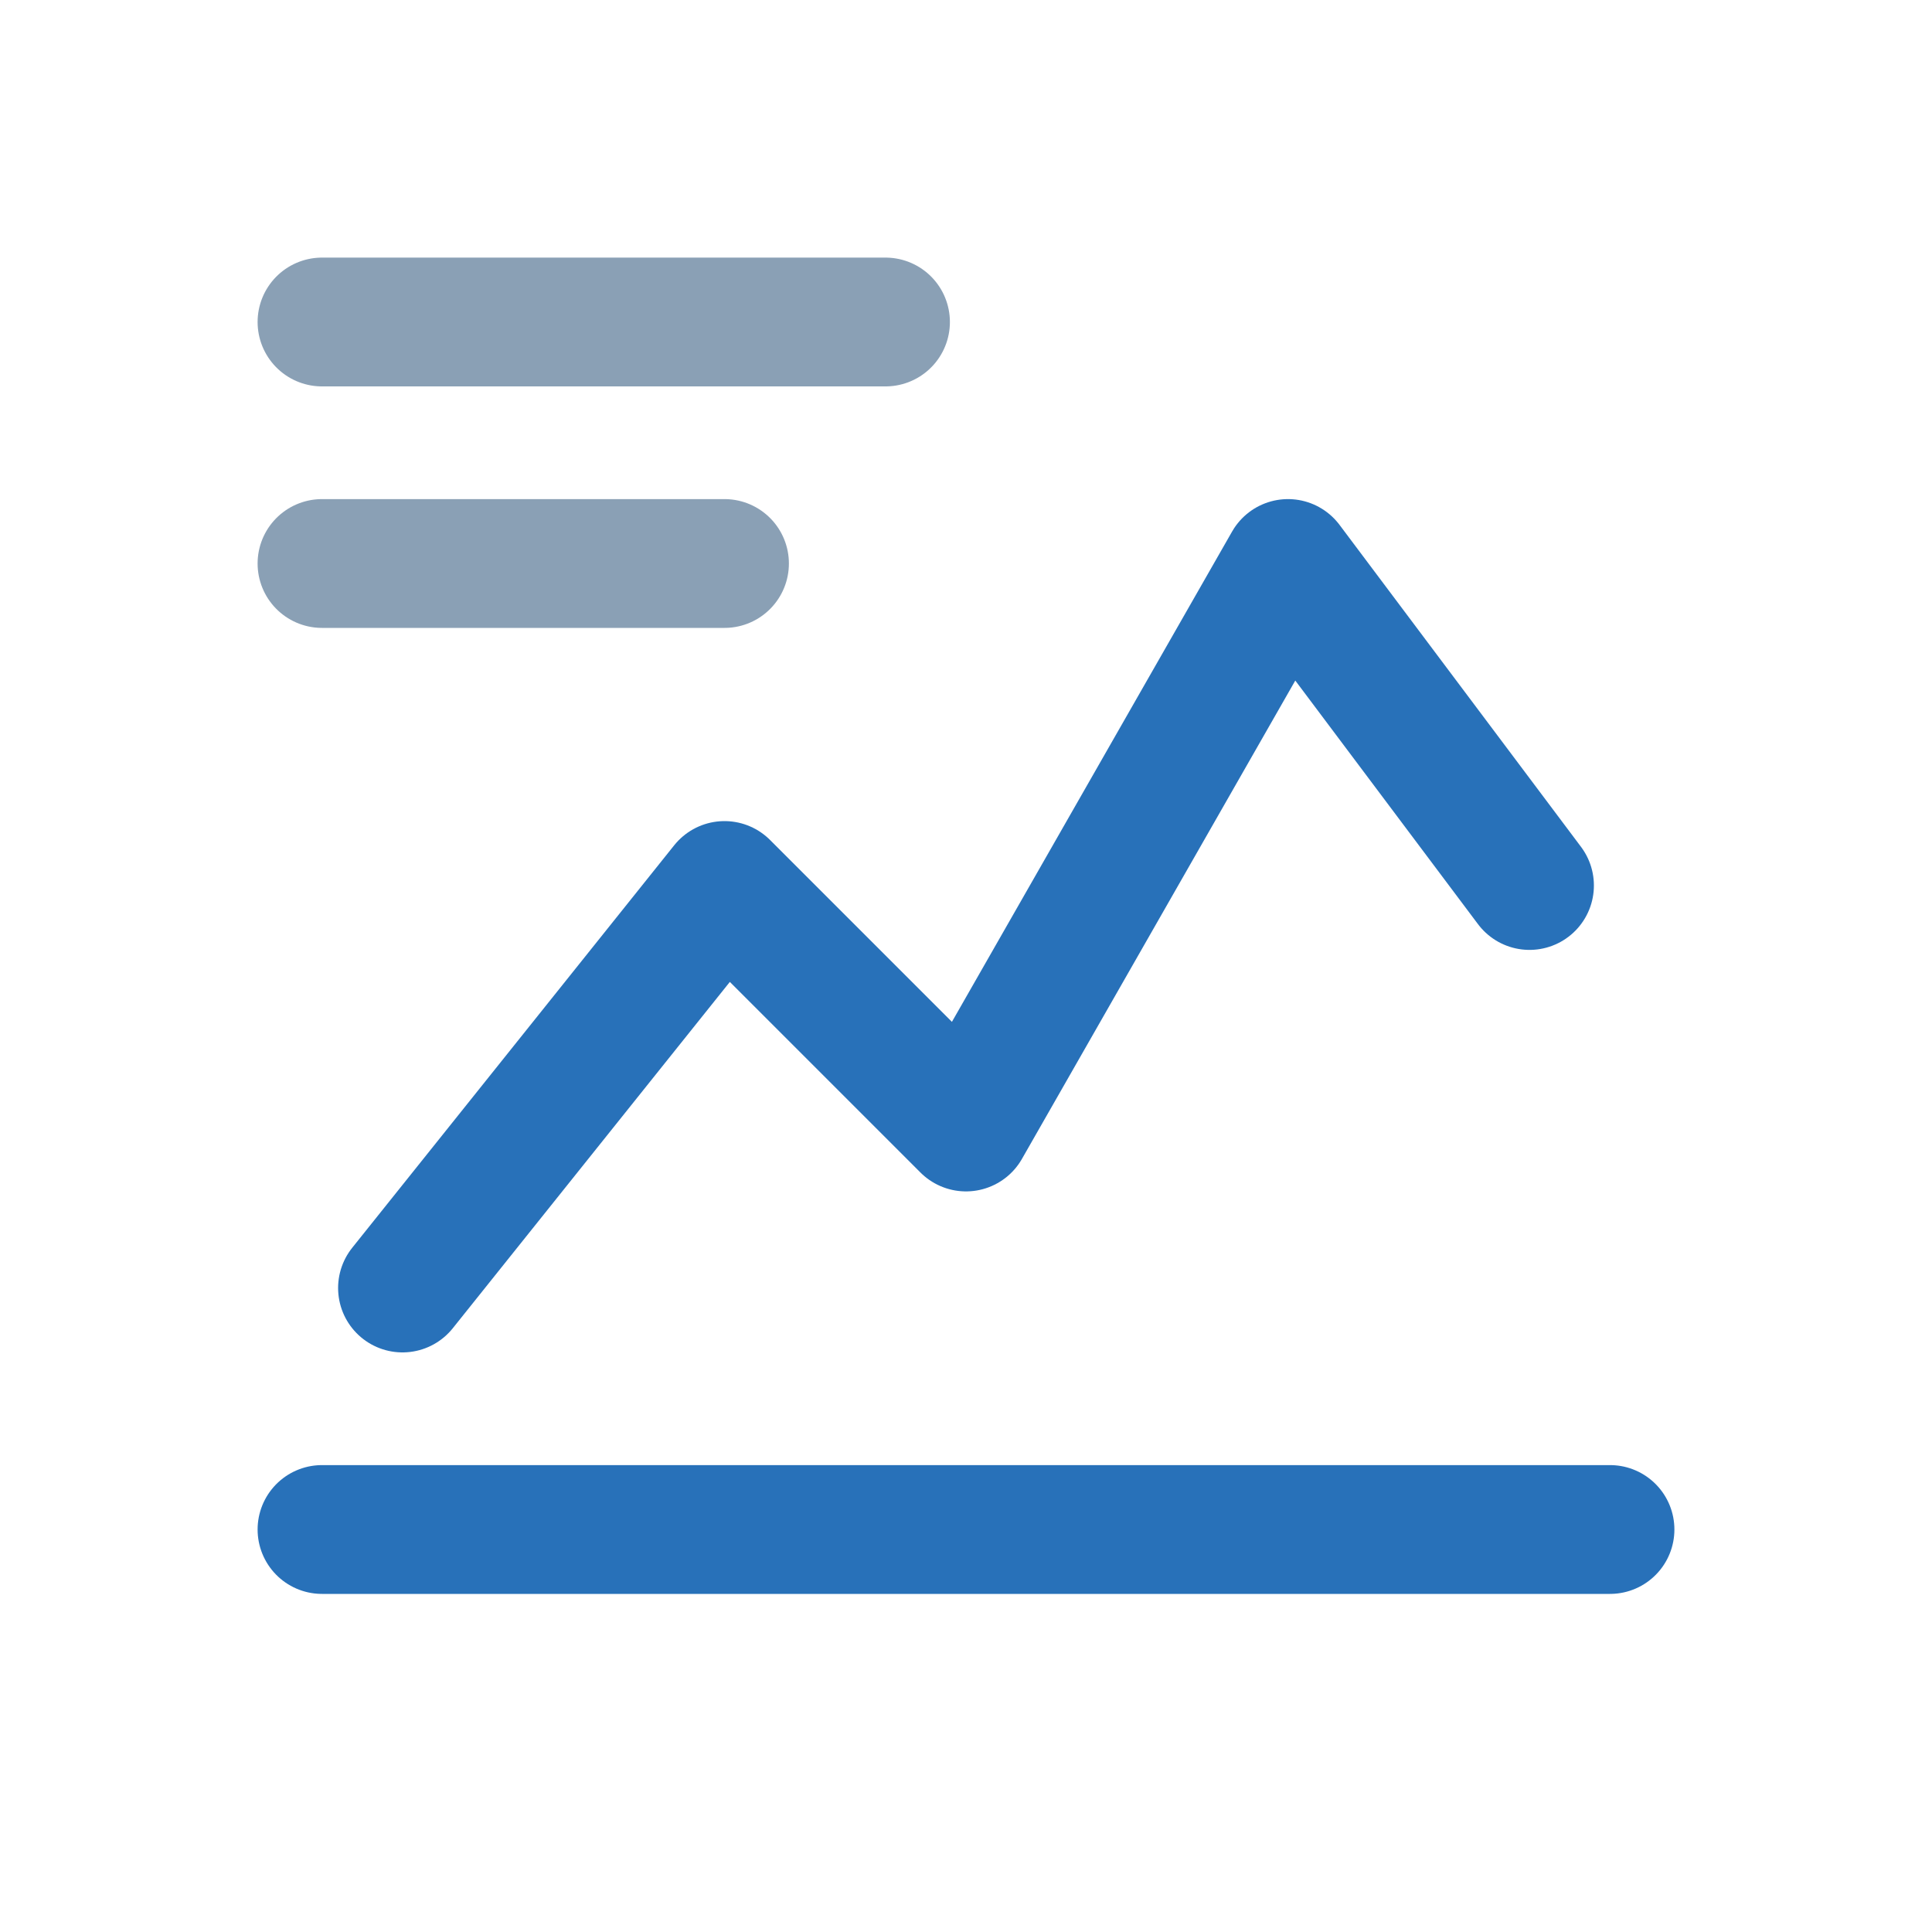
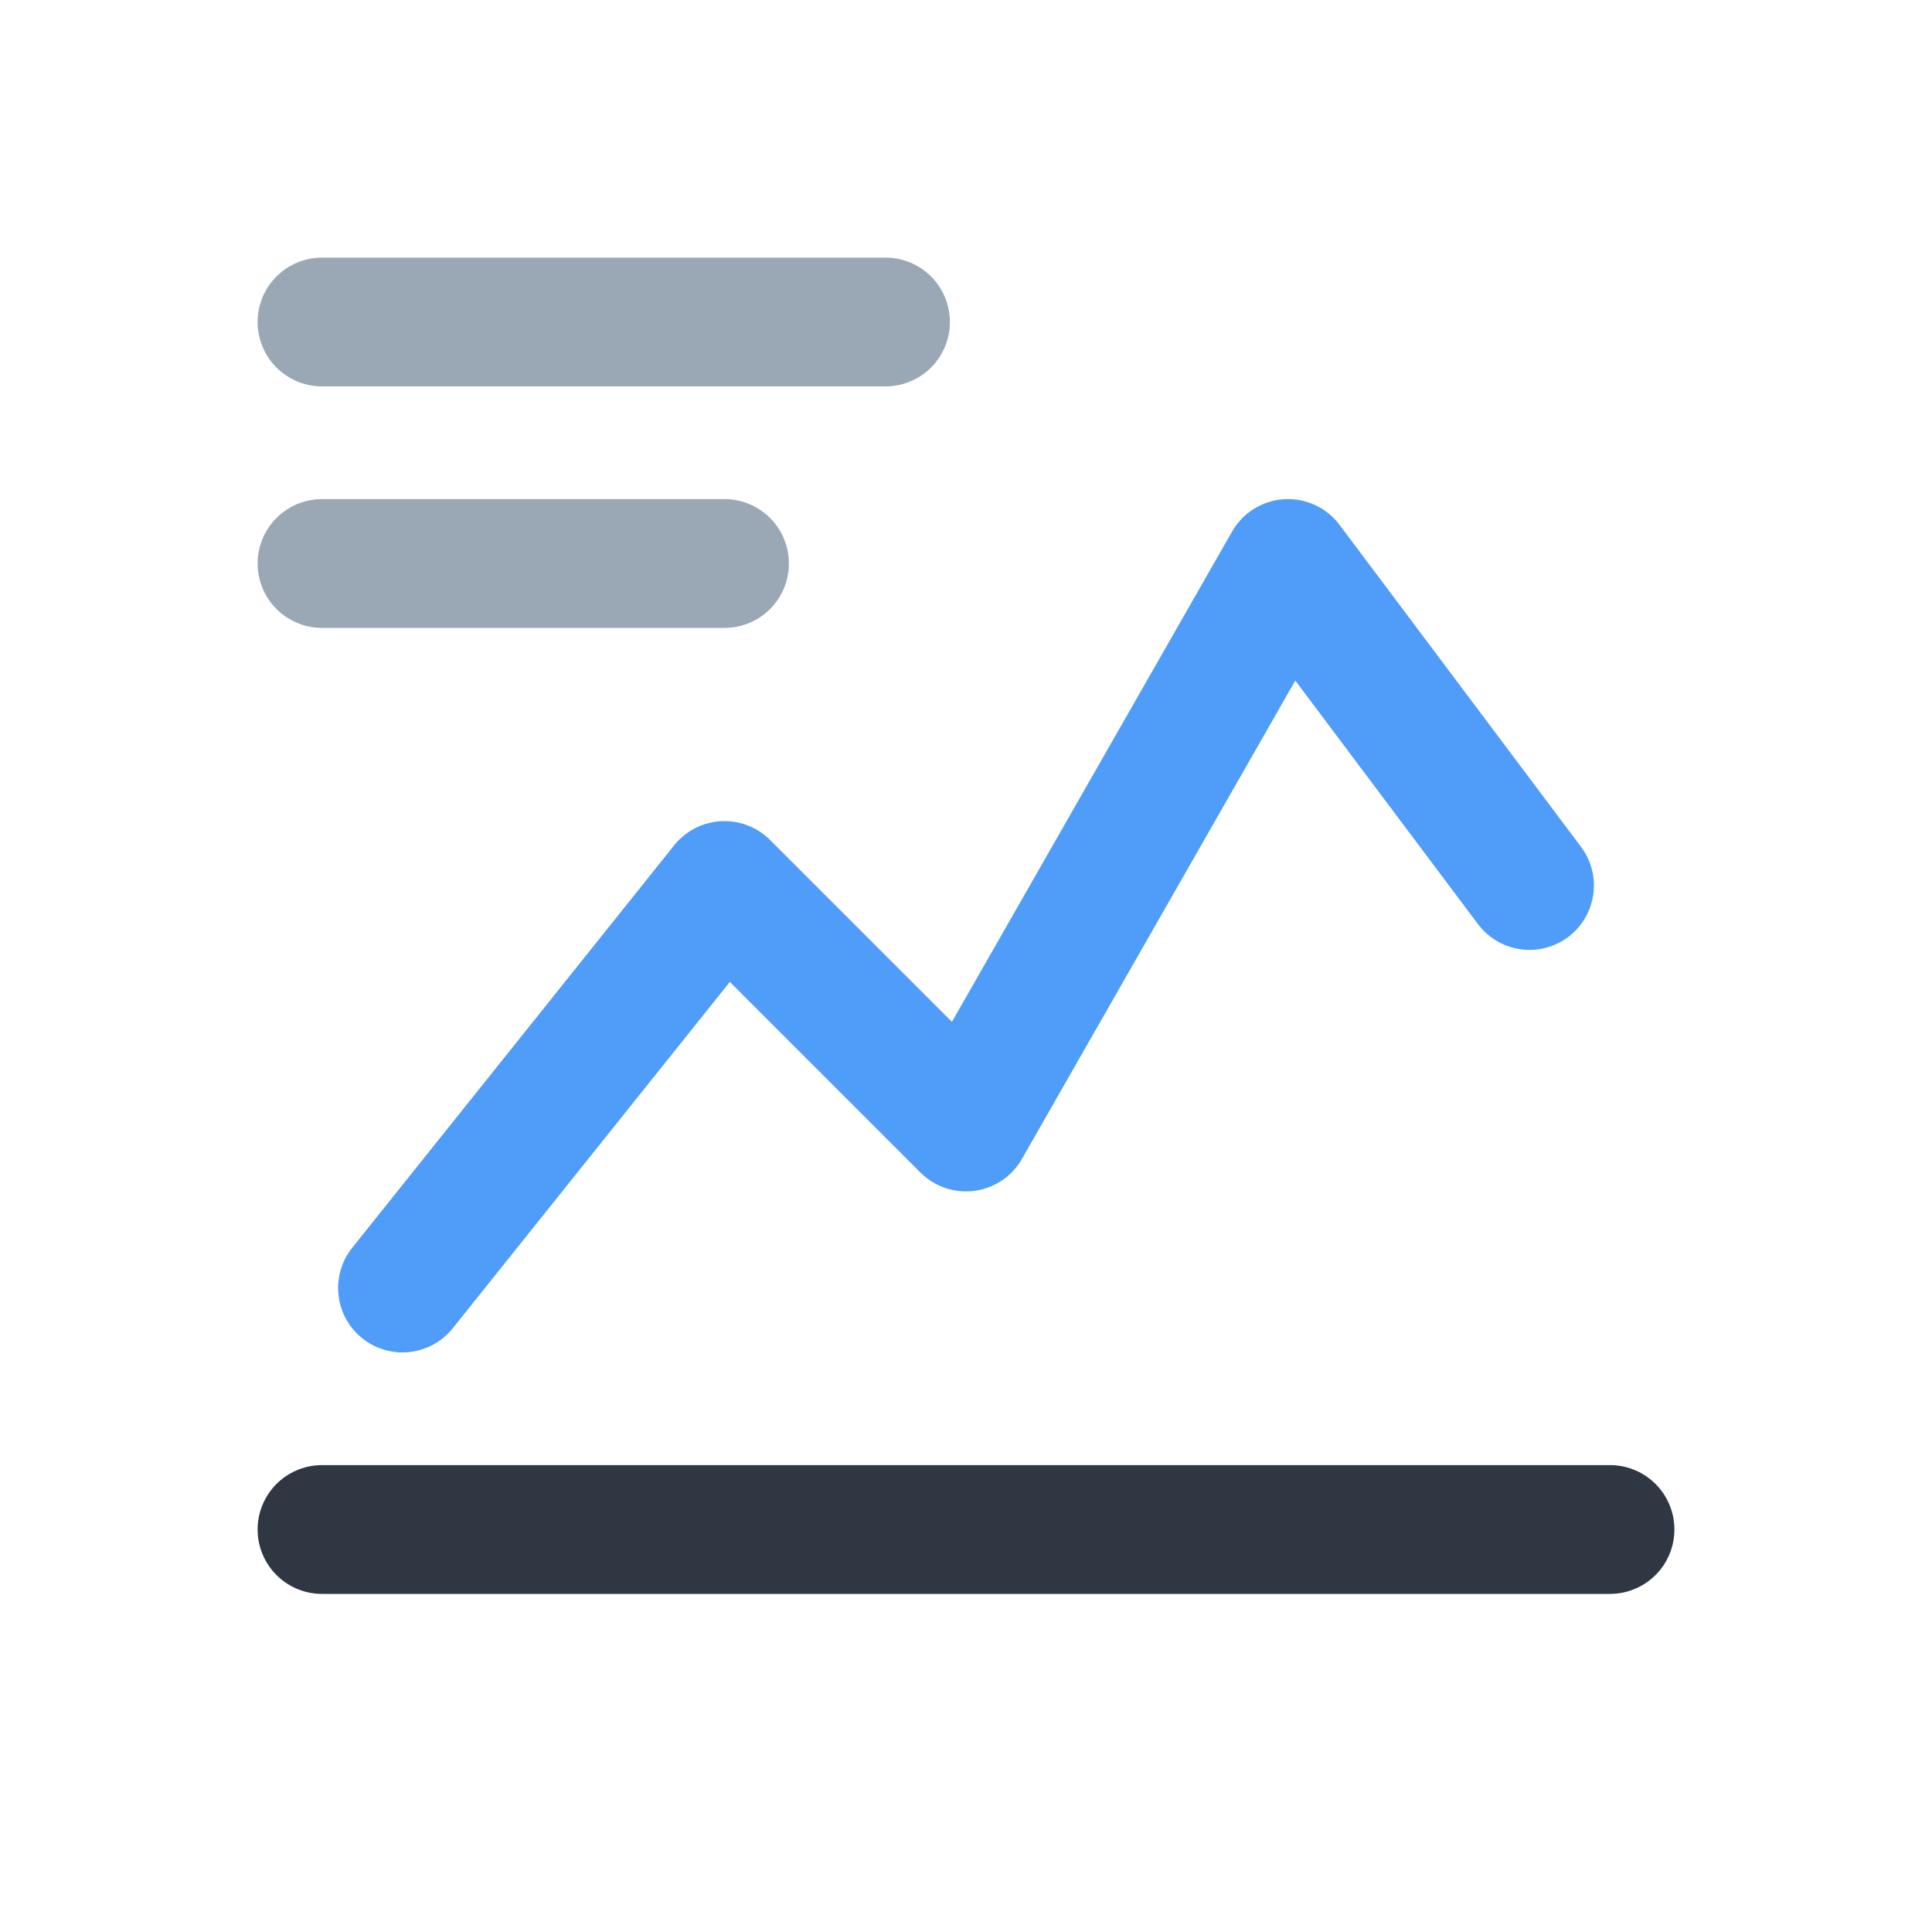
- <svg xmlns="http://www.w3.org/2000/svg" width="24" height="24" viewBox="0 0 24 24" fill="none" stroke="#2871b9" stroke-width="1.6" stroke-linecap="round" stroke-linejoin="round">
-   <path d="M4 19h16M5 16l4-5 3 3 4-7 3 4" />
-   <path d="M4 4h7M4 7h5" stroke="#8aa0b5" />
+ <svg xmlns="http://www.w3.org/2000/svg" width="24" height="24" viewBox="0 0 24 24" fill="none" stroke="#2f3742" stroke-width="1.6" stroke-linecap="round" stroke-linejoin="round">
+   <path d="M4 19h16" />
+   <path d="M5 16l4-5 3 3 4-7 3 4" stroke="#4f9cf9" />
+   <path d="M4 4h7M4 7h5" stroke="#9aa8b6" />
</svg>
